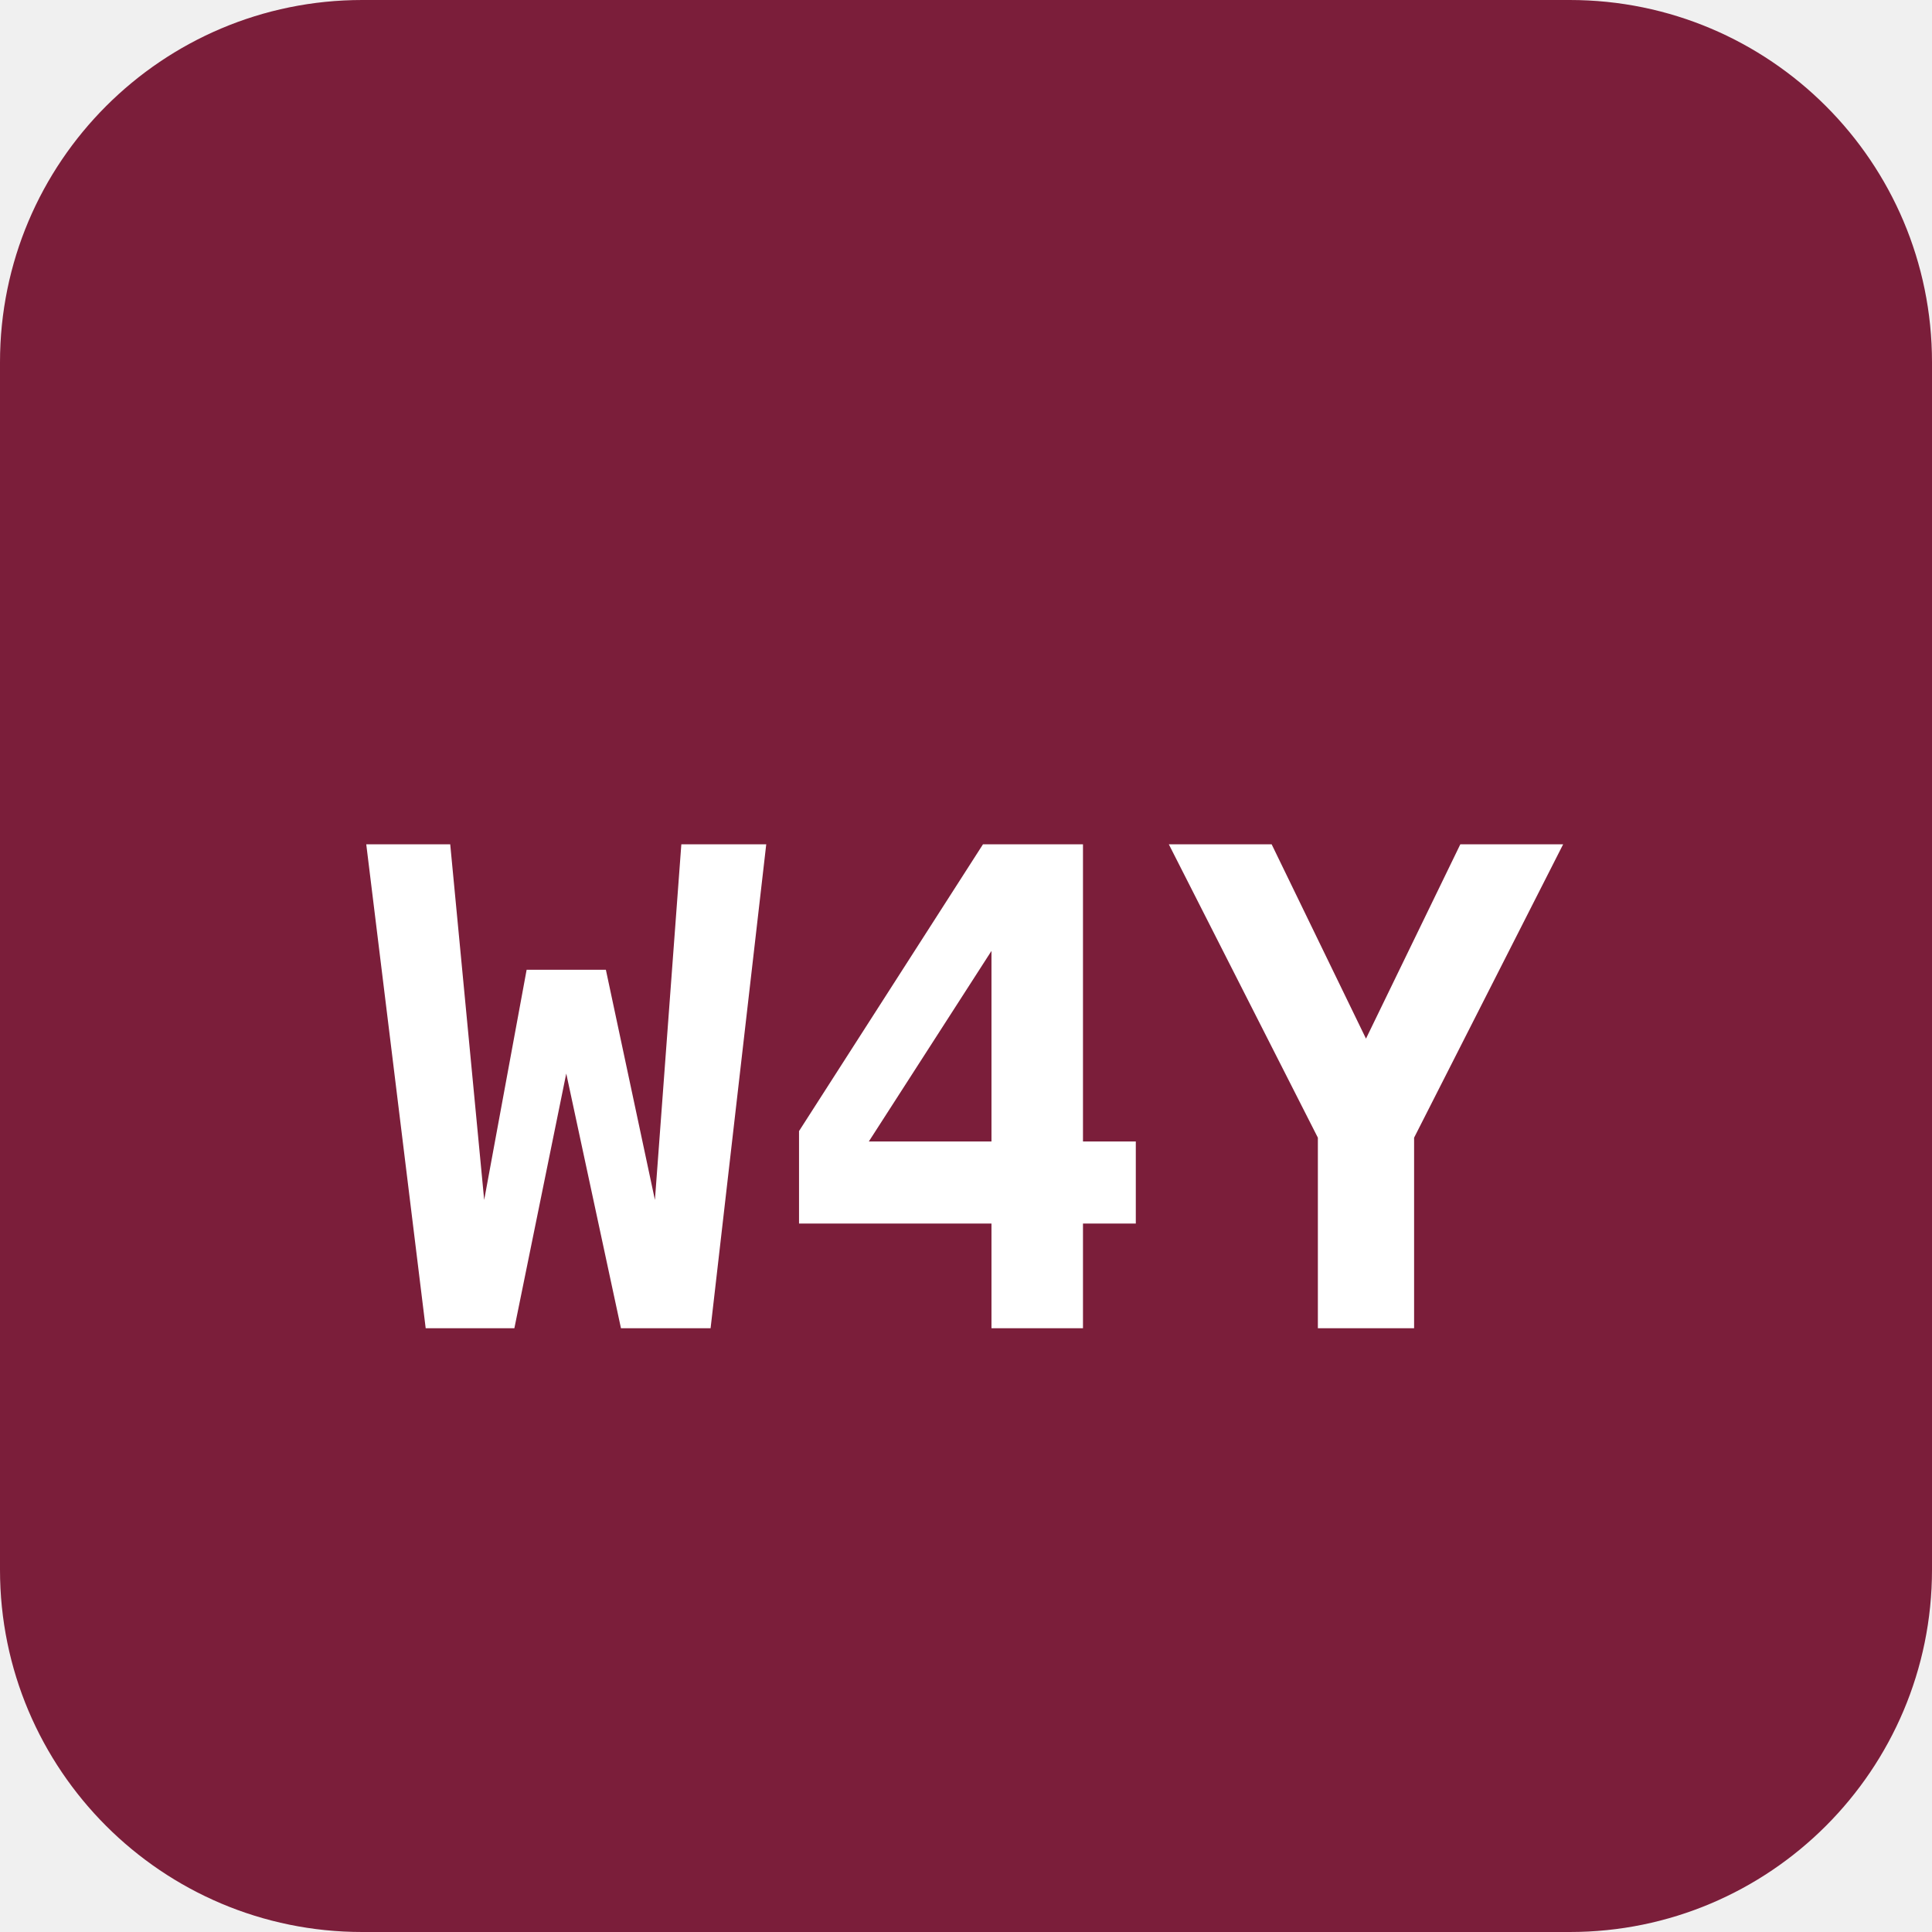
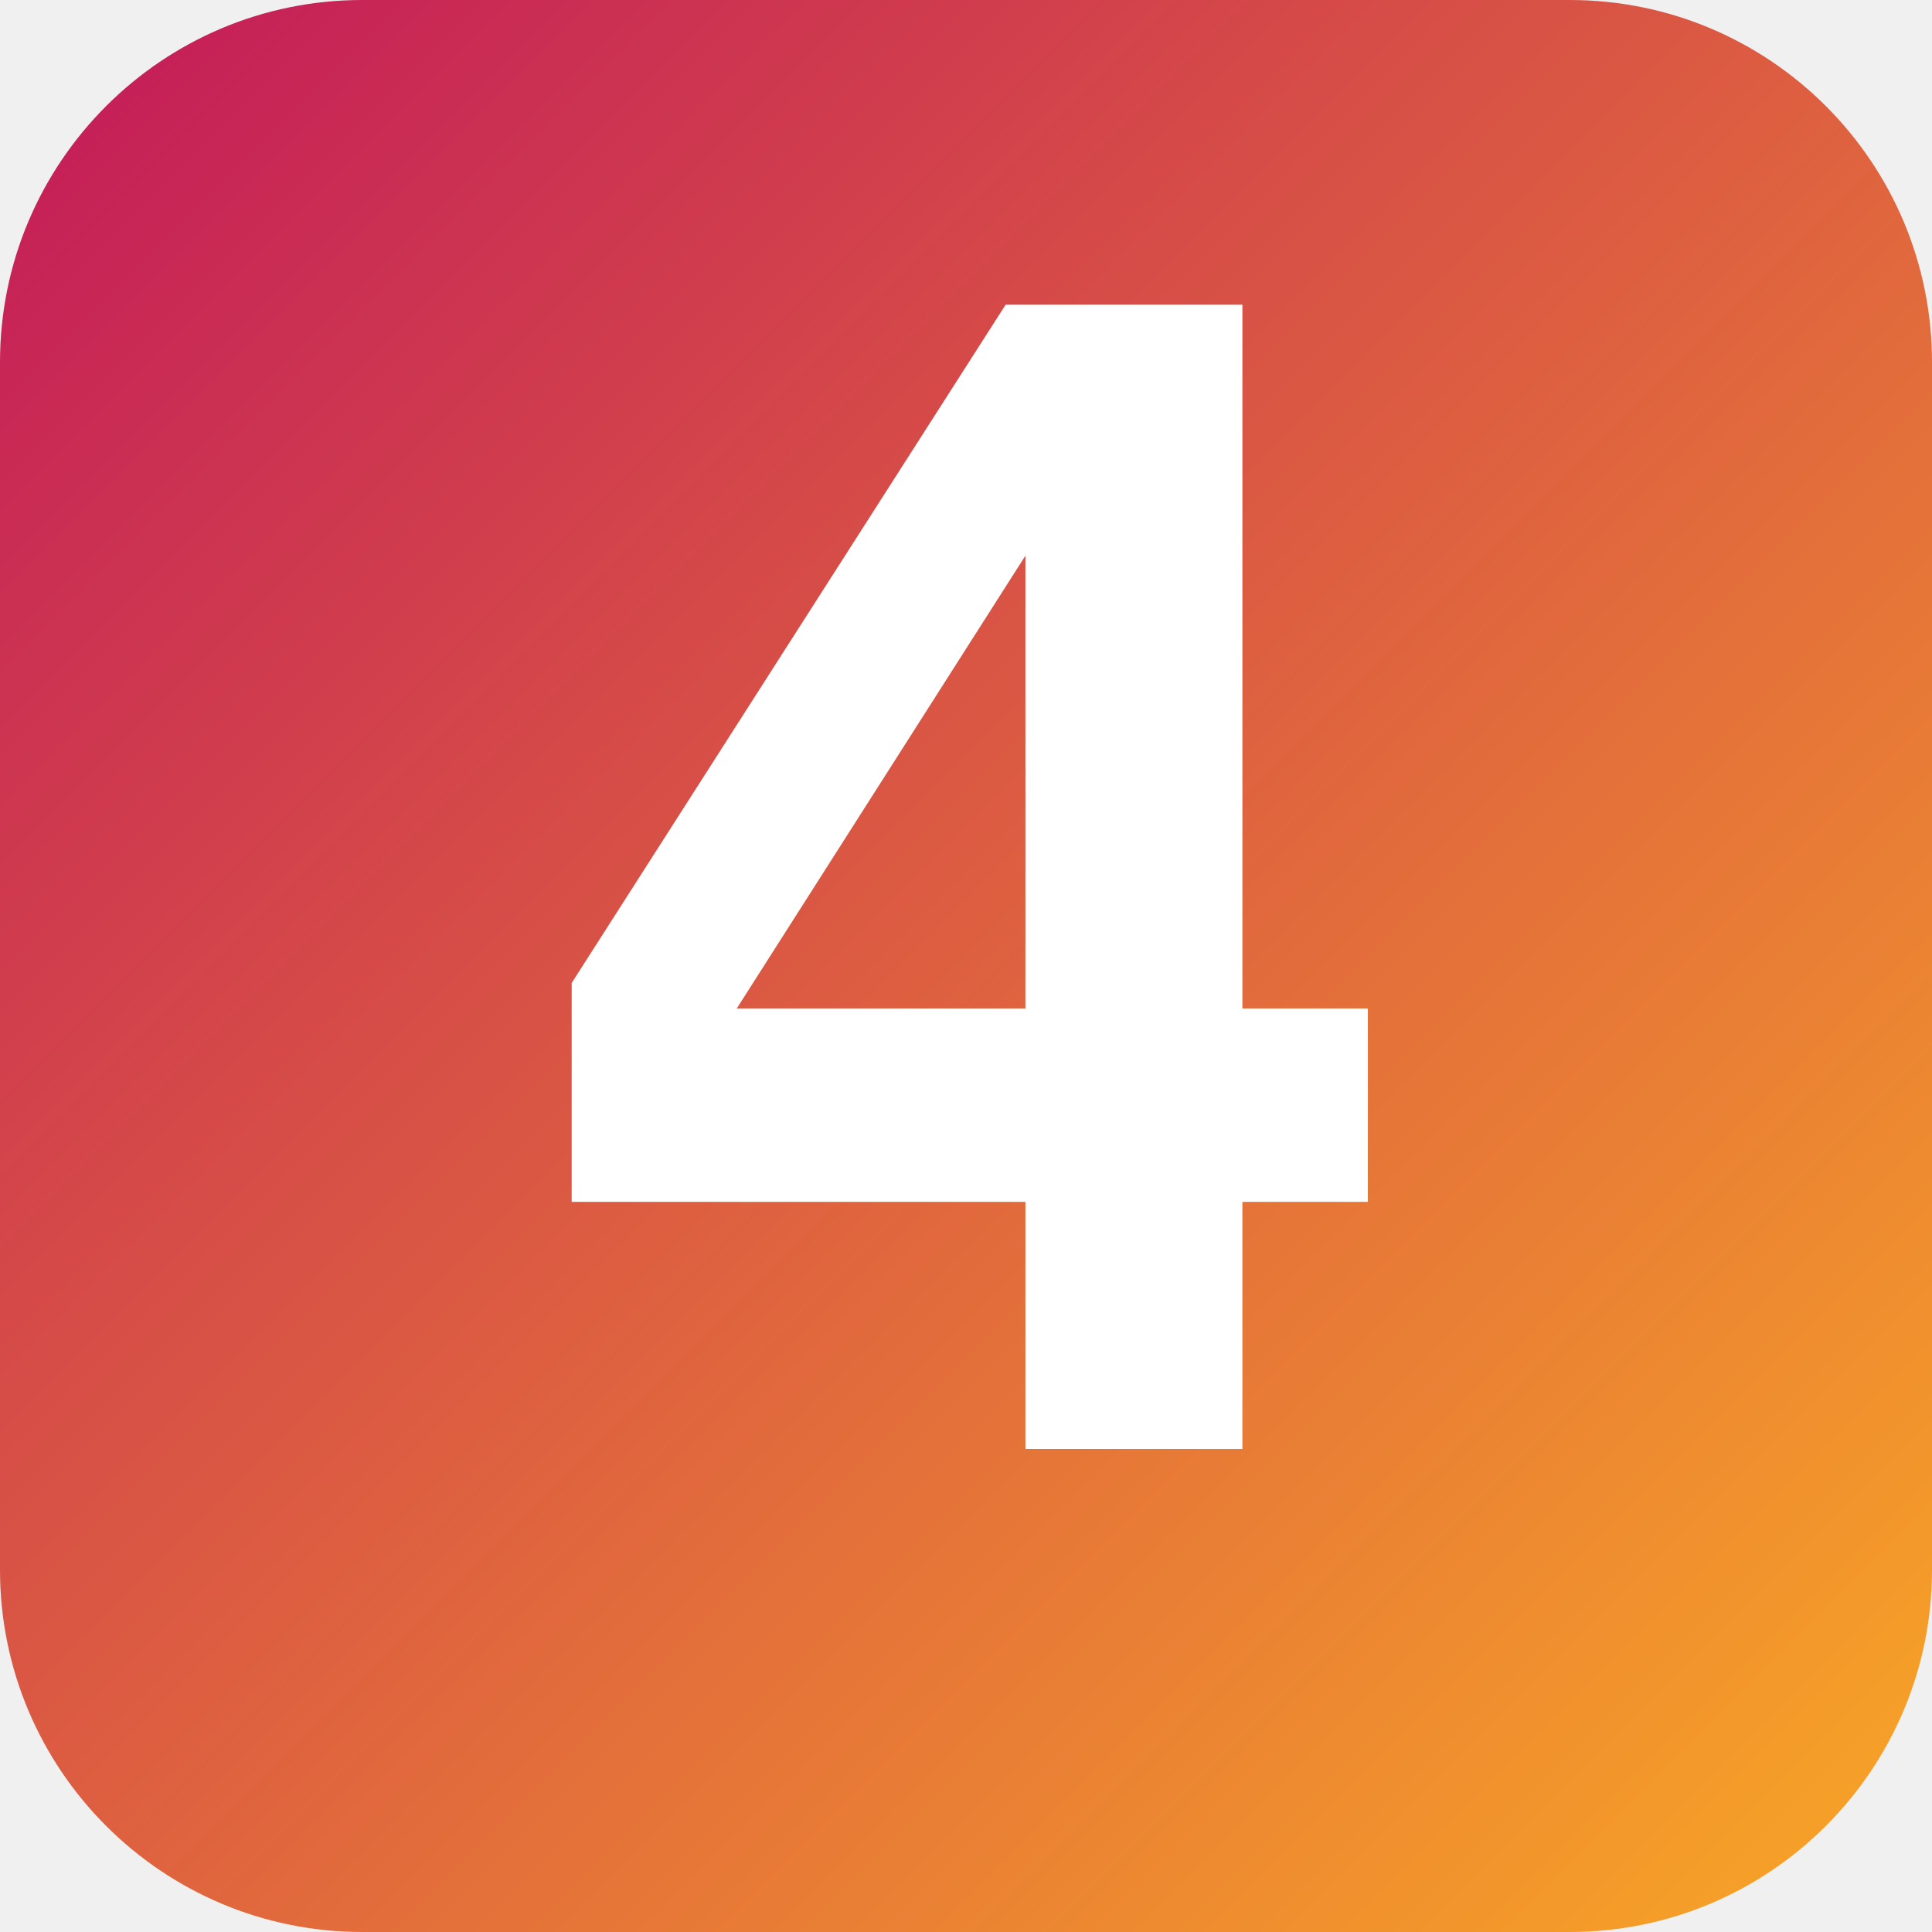
<svg xmlns="http://www.w3.org/2000/svg" viewBox="0 0 32 32">
-   <rect width="32" height="32" rx="6" fill="#7B1E3A" />
-   <text x="16" y="22" font-family="monospace" font-weight="bold" font-size="11" fill="#FFFFFF" text-anchor="middle">W4Y</text>
+   <defs>
+     <linearGradient id="bg" x1="0%" y1="0%" x2="100%" y2="100%">
+       <stop offset="0%" stop-color="#c2185b" />
+       <stop offset="100%" stop-color="#f9a825" />
+     </linearGradient>
+   </defs>
+   <rect width="32" height="32" rx="6" fill="url(#bg)" />
+   <text x="16" y="24" font-family="monospace" font-weight="bold" font-size="26" fill="white" text-anchor="middle">4</text>
</svg>
